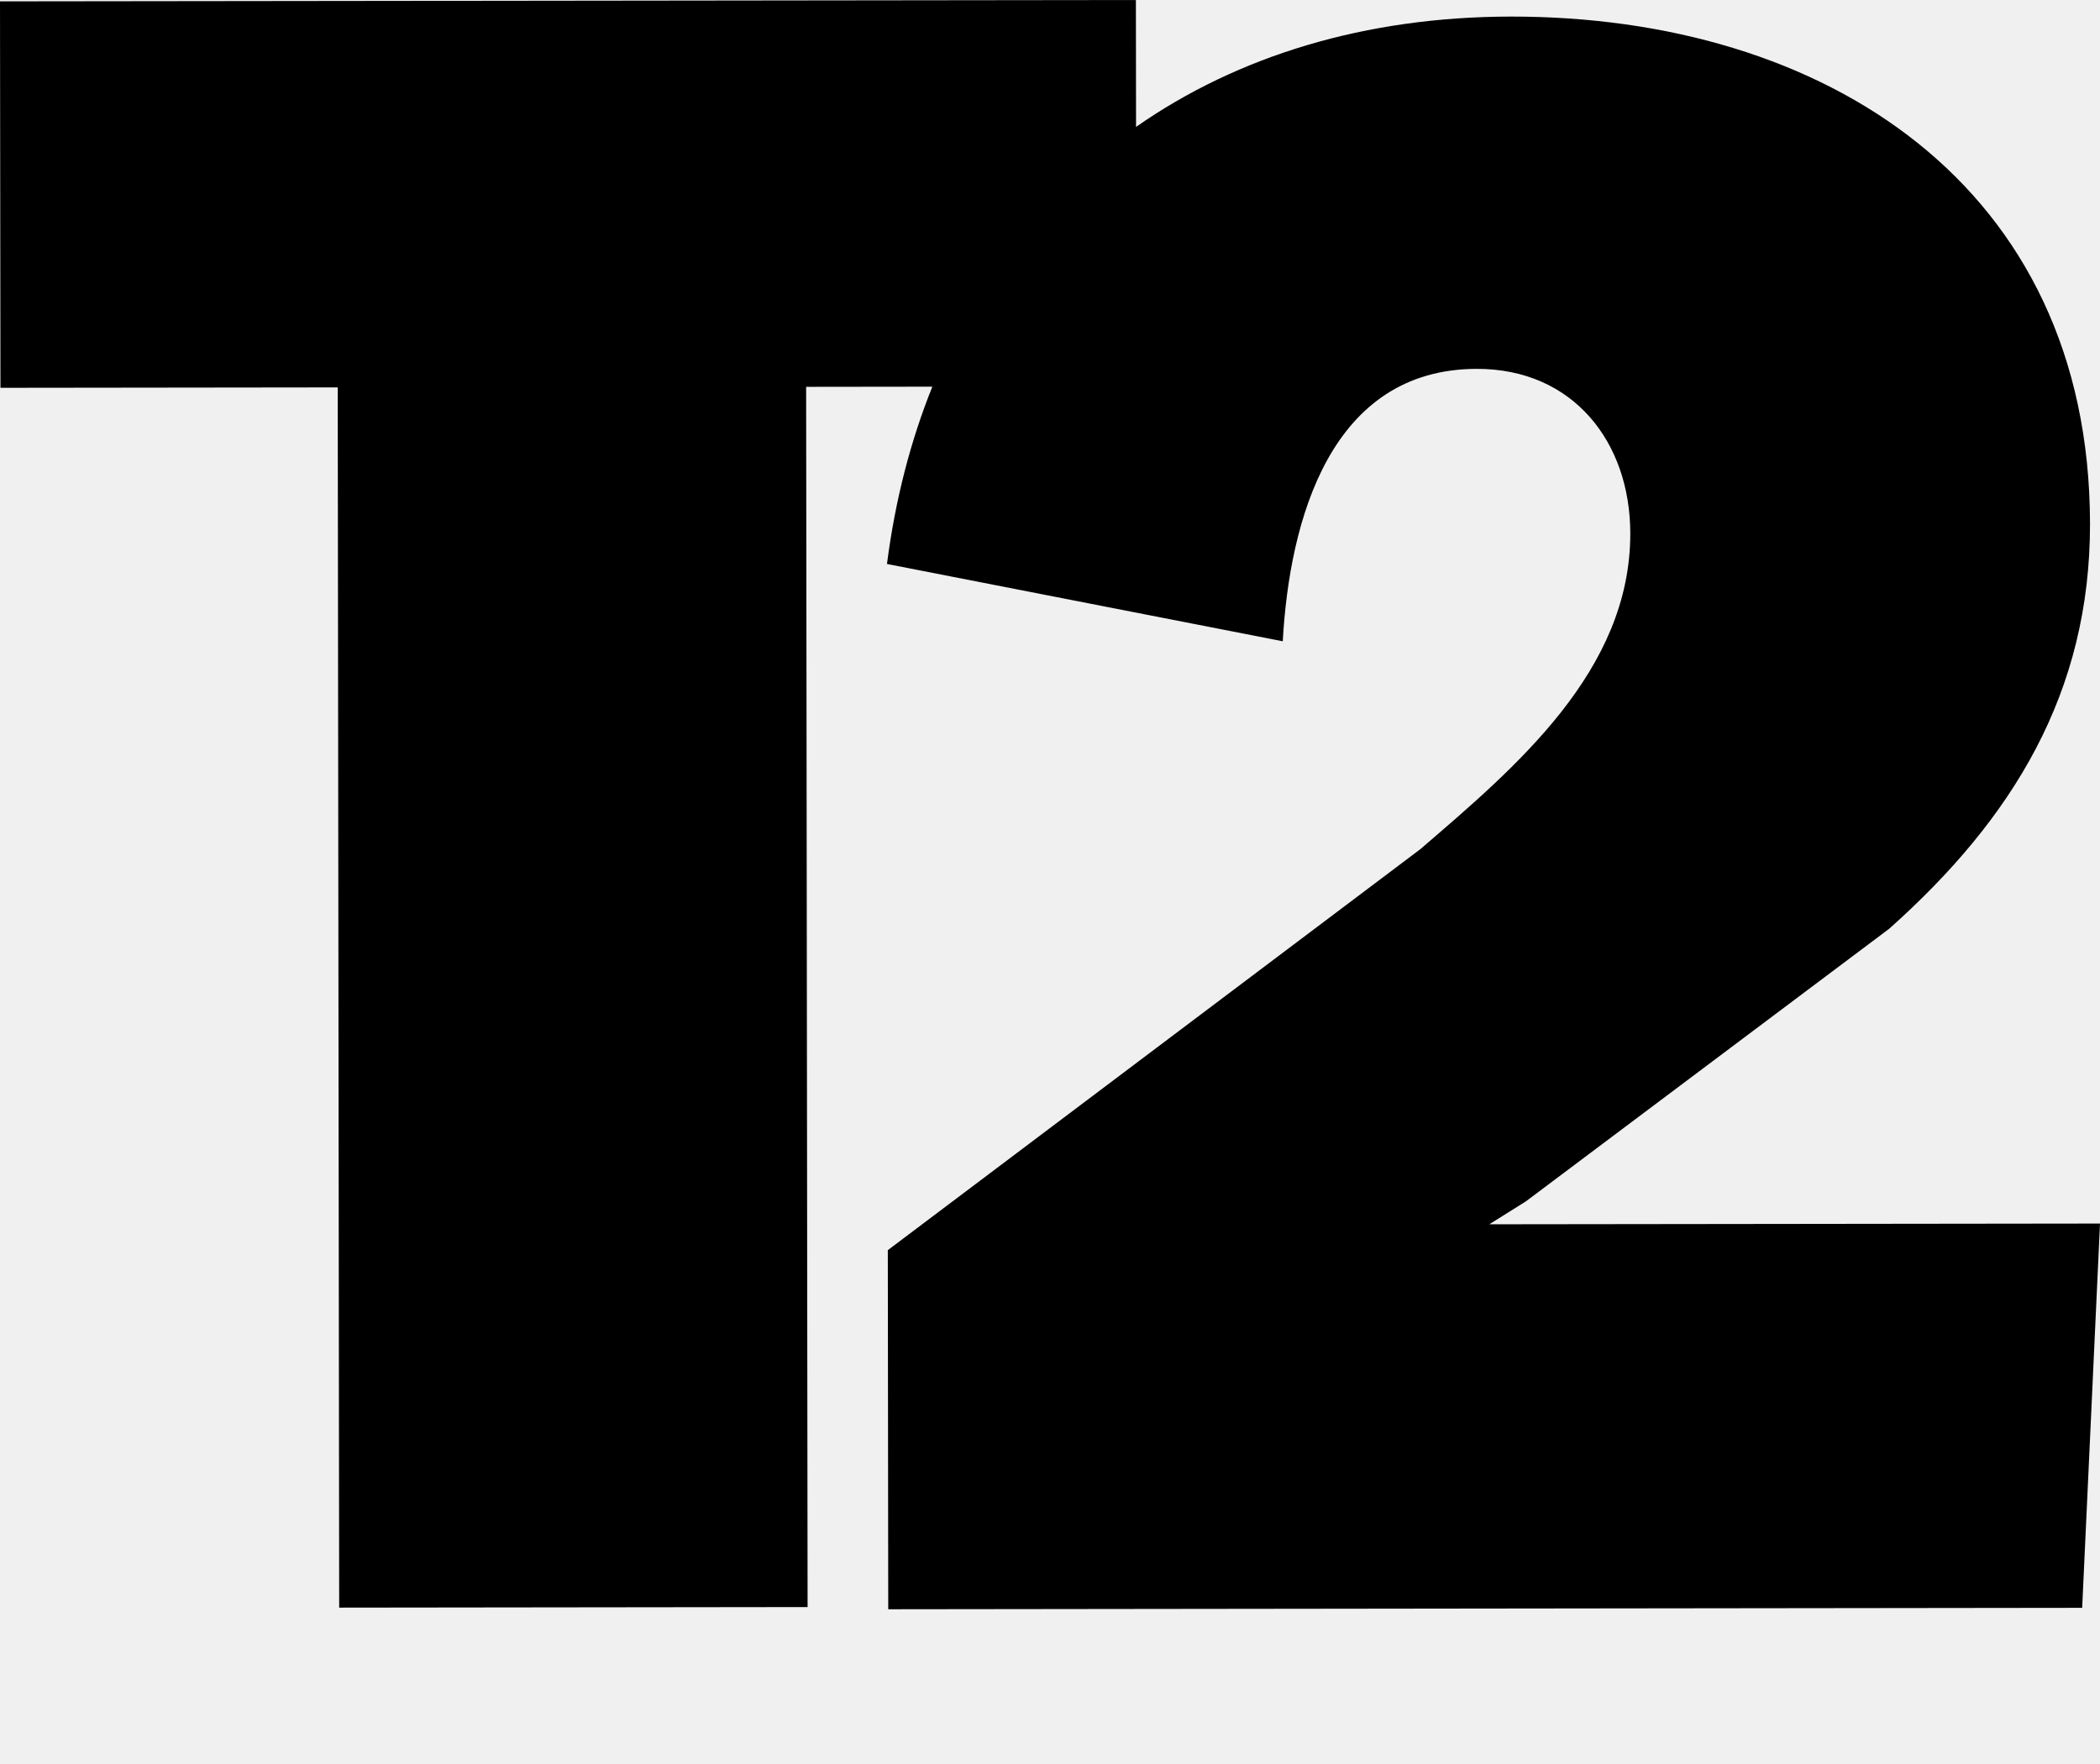
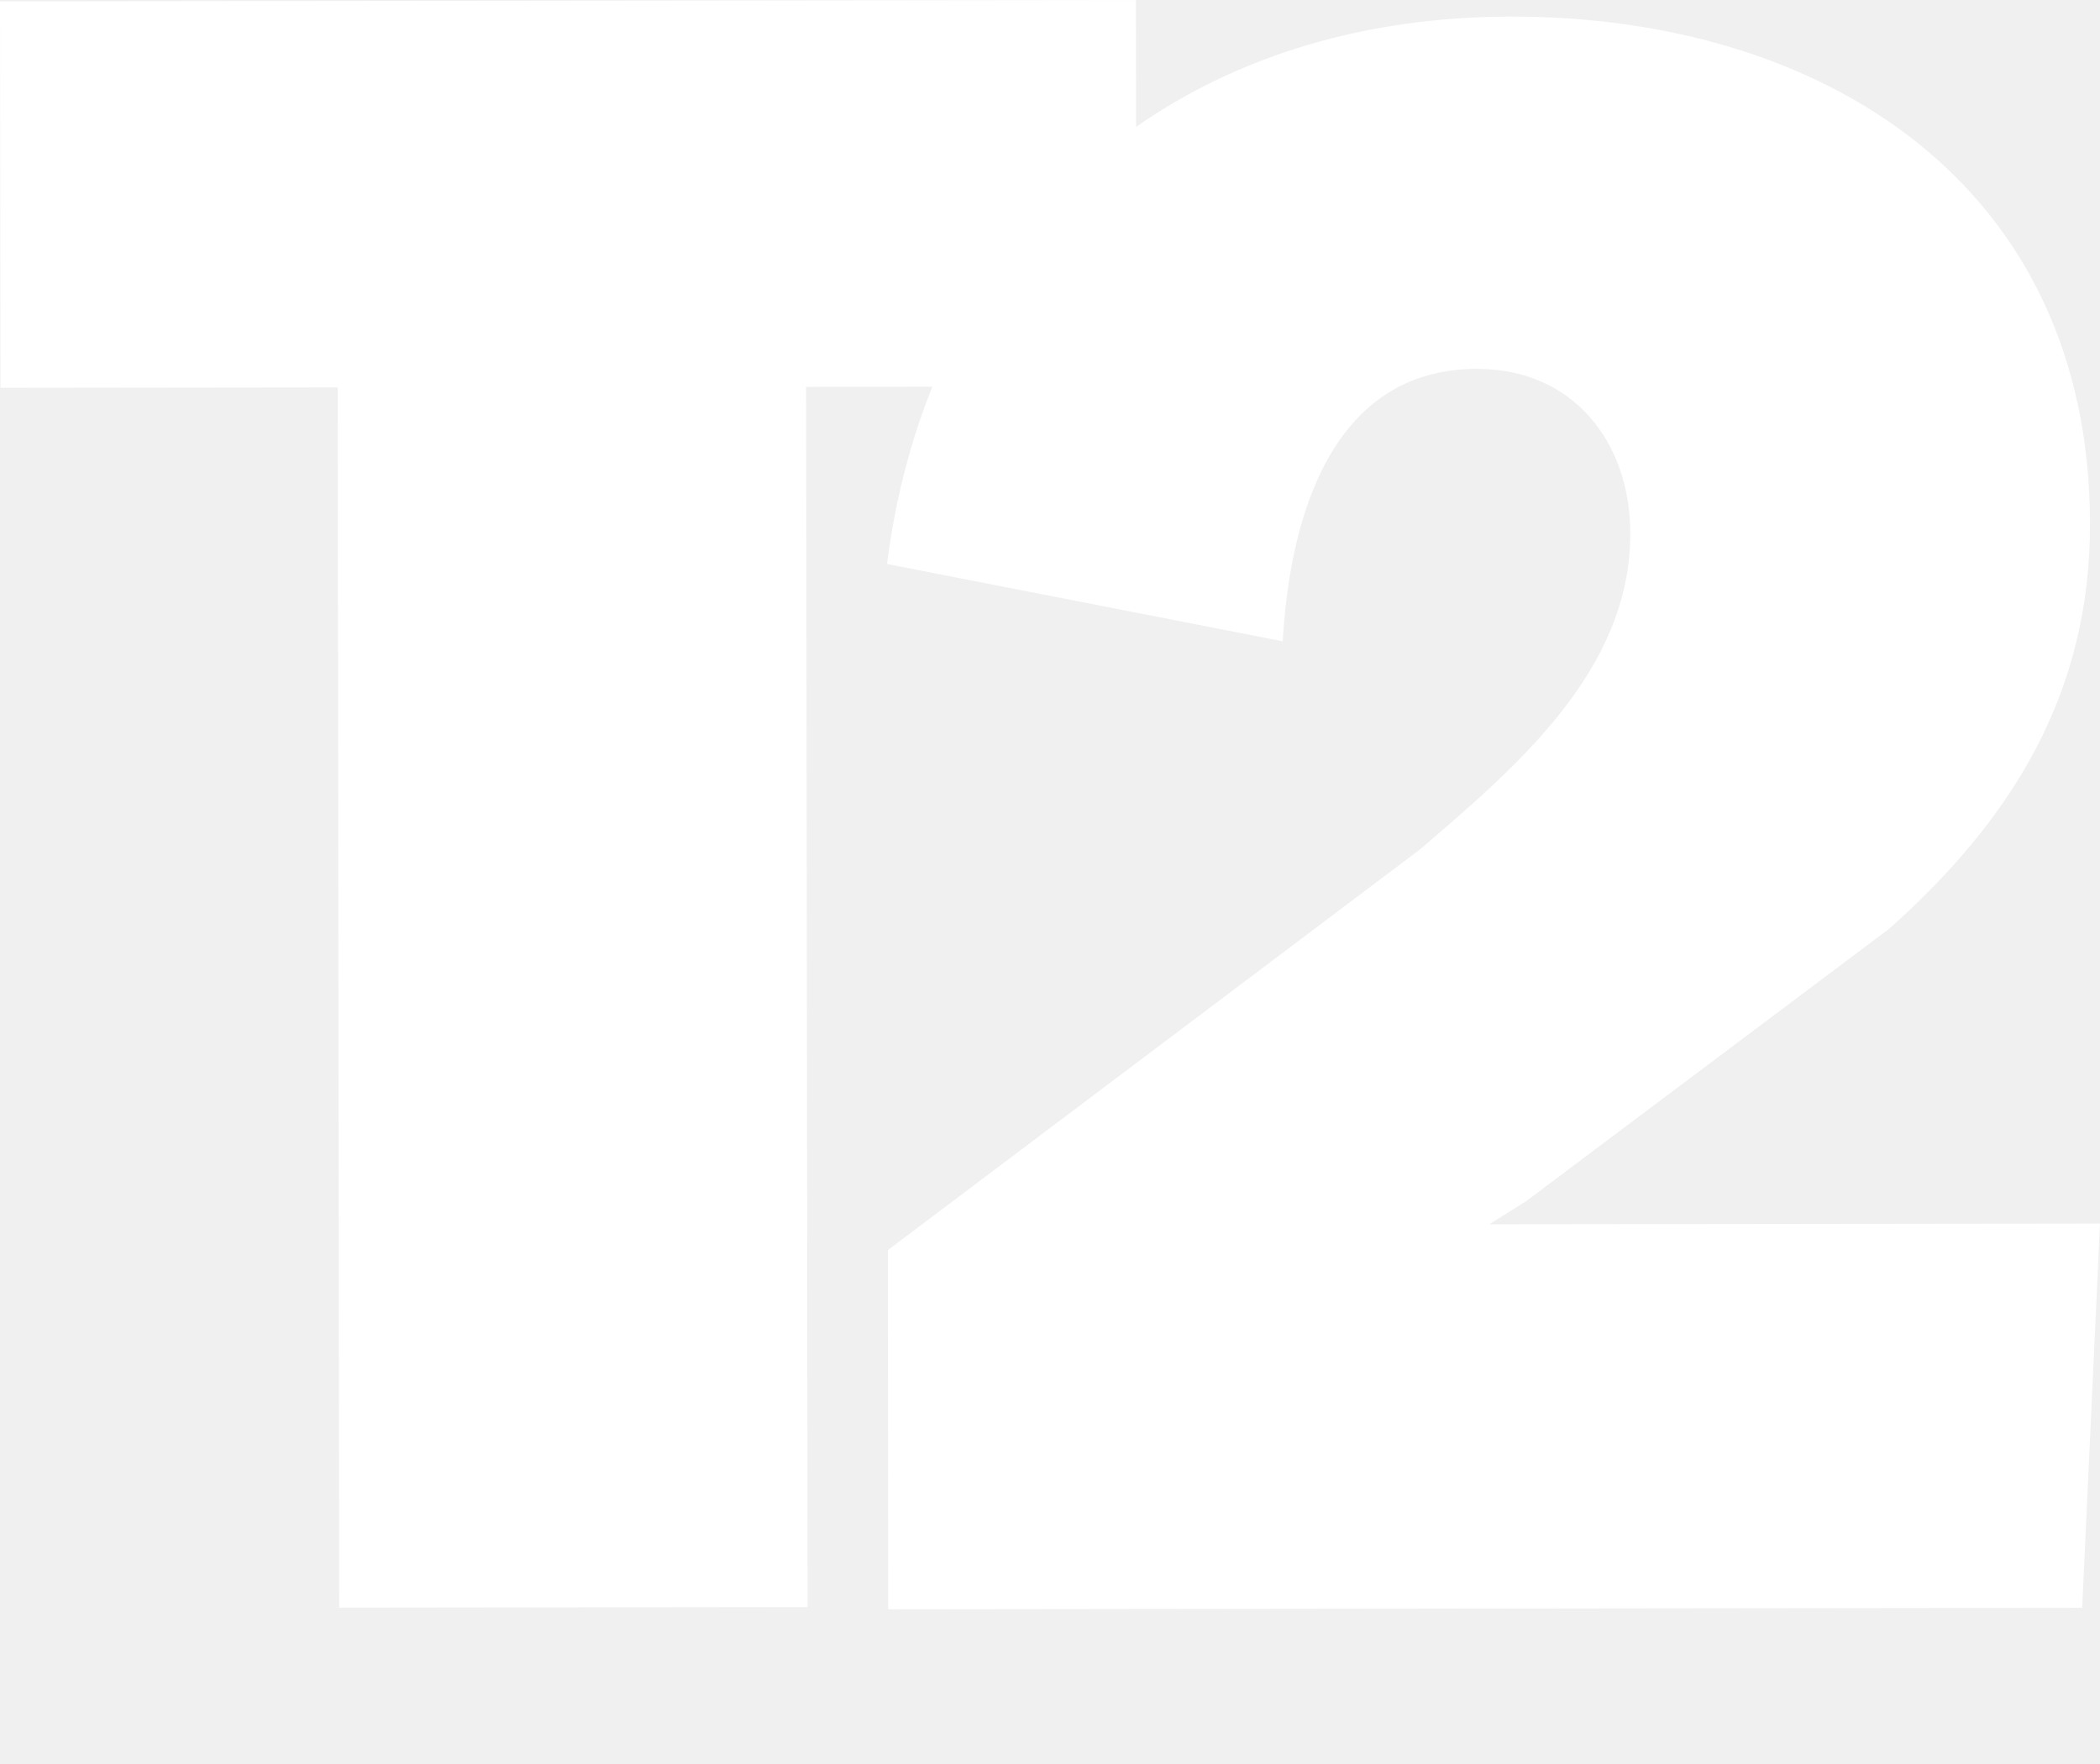
<svg xmlns="http://www.w3.org/2000/svg" width="500" height="420" viewBox="0 0 500 420">
-   <path d="m354.598 291.496 8.708-5.457 86.508-64.914c29.378-26.175 47.859-56.147 47.808-96.447C497.527 44.081 434.308 3.857 359.7 3.947c-34.623.042-64.992 9.345-89.212 26.268L270.451 0 0 .324l.11 92.01 80.301-.096.347 290.53 111.527-.133-.349-290.532 30.051-.037c-5.192 12.906-8.854 27.017-10.801 42.213l94.233 18.405c1.6-28.865 11.359-64.821 46.213-64.86 22.873-.029 36.508 17.382 36.533 39.164.04 32.674-27.163 55.58-50.01 75.211l-126.772 95.458.102 85.5 284.27-.341L500 291.32" fill="#000000" />
+   <path d="m354.598 291.496 8.708-5.457 86.508-64.914c29.378-26.175 47.859-56.147 47.808-96.447C497.527 44.081 434.308 3.857 359.7 3.947c-34.623.042-64.992 9.345-89.212 26.268L270.451 0 0 .324l.11 92.01 80.301-.096.347 290.53 111.527-.133-.349-290.532 30.051-.037c-5.192 12.906-8.854 27.017-10.801 42.213l94.233 18.405c1.6-28.865 11.359-64.821 46.213-64.86 22.873-.029 36.508 17.382 36.533 39.164.04 32.674-27.163 55.58-50.01 75.211l-126.772 95.458.102 85.5 284.27-.341L500 291.32" fill="#FFFFFF" />
</svg>
